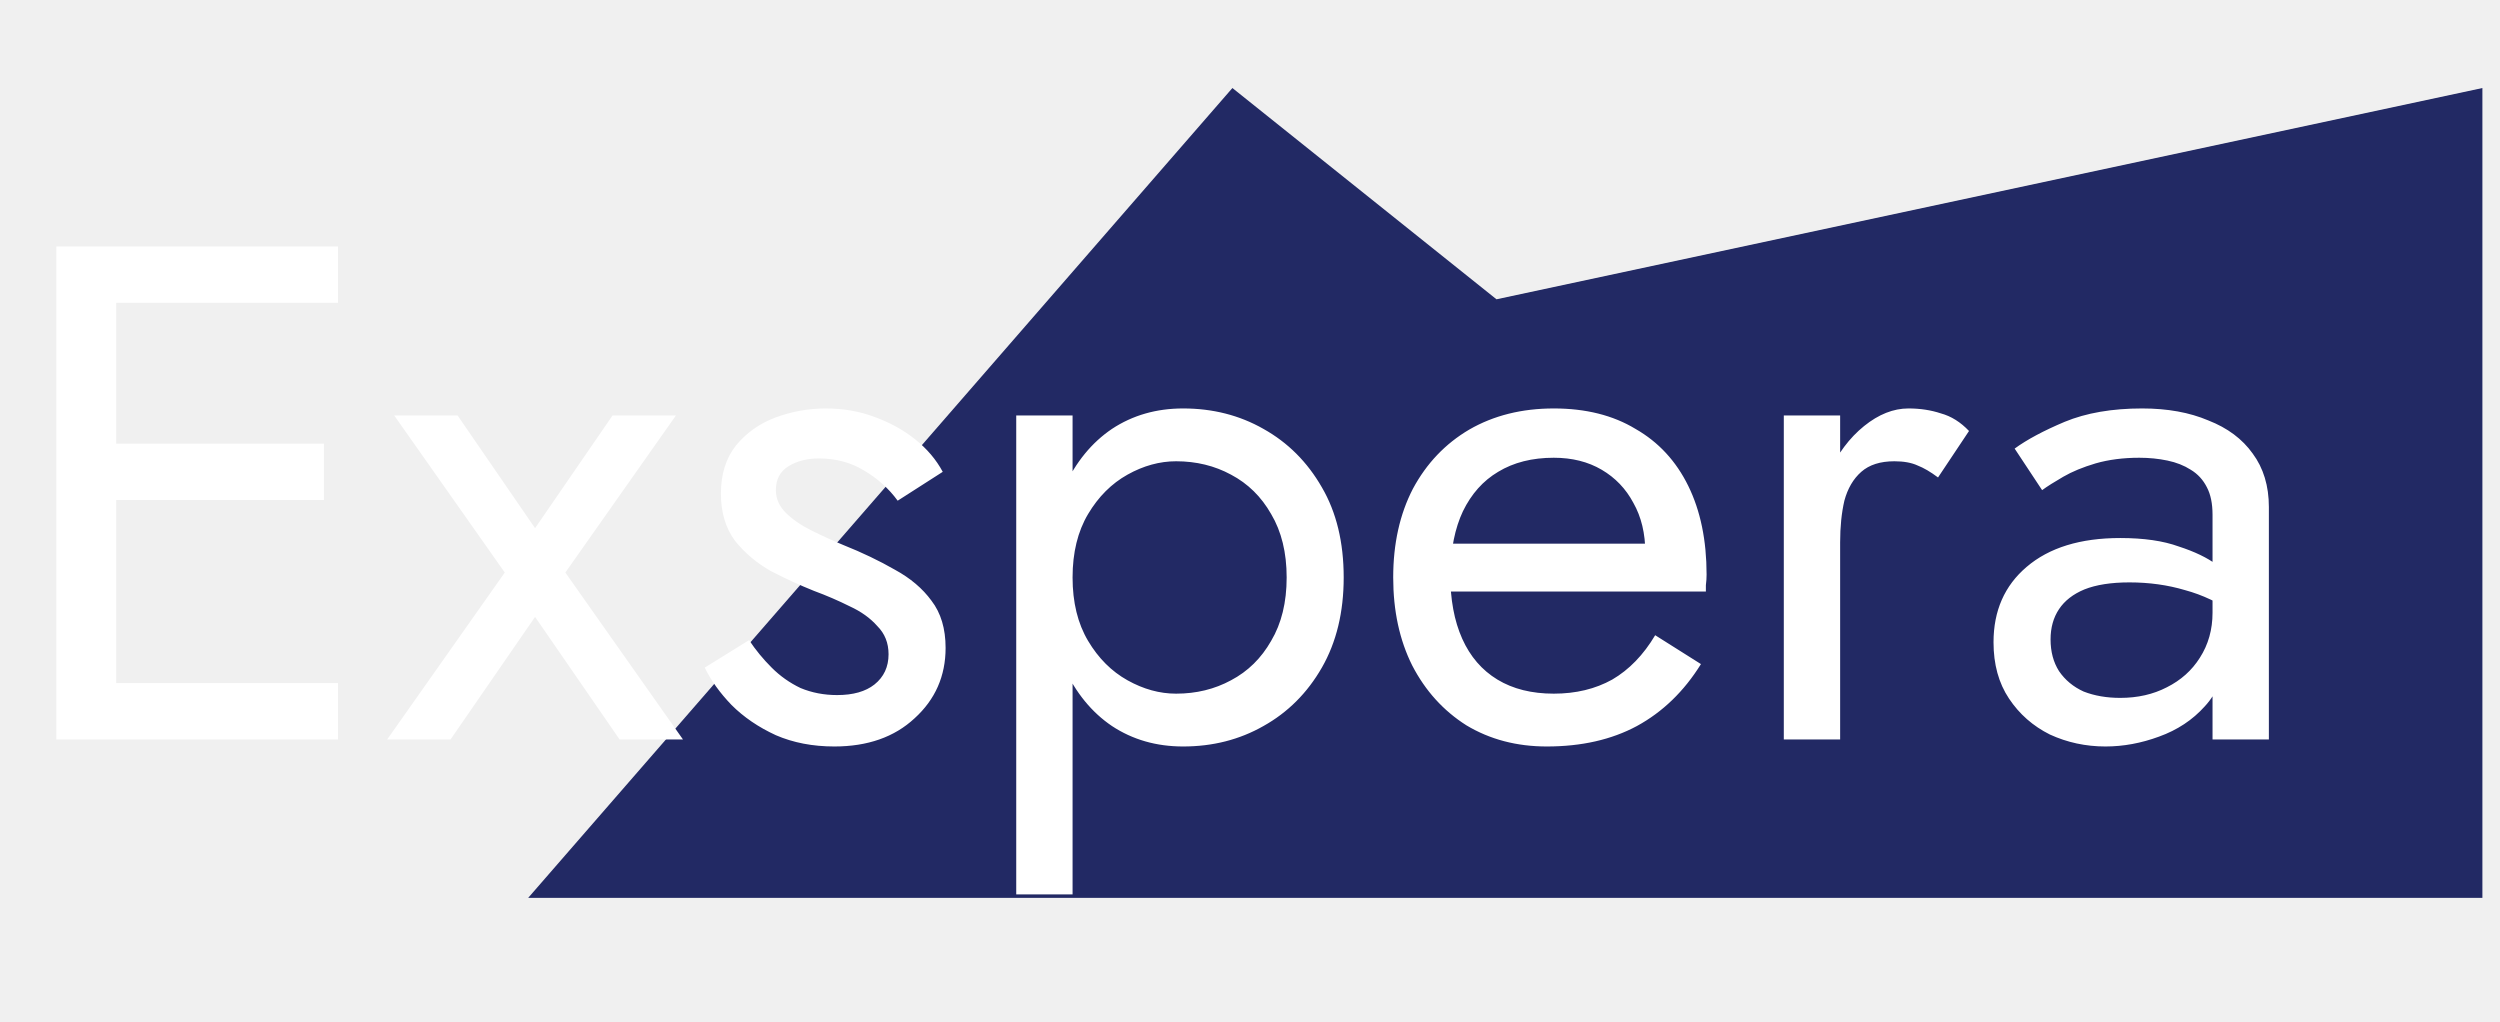
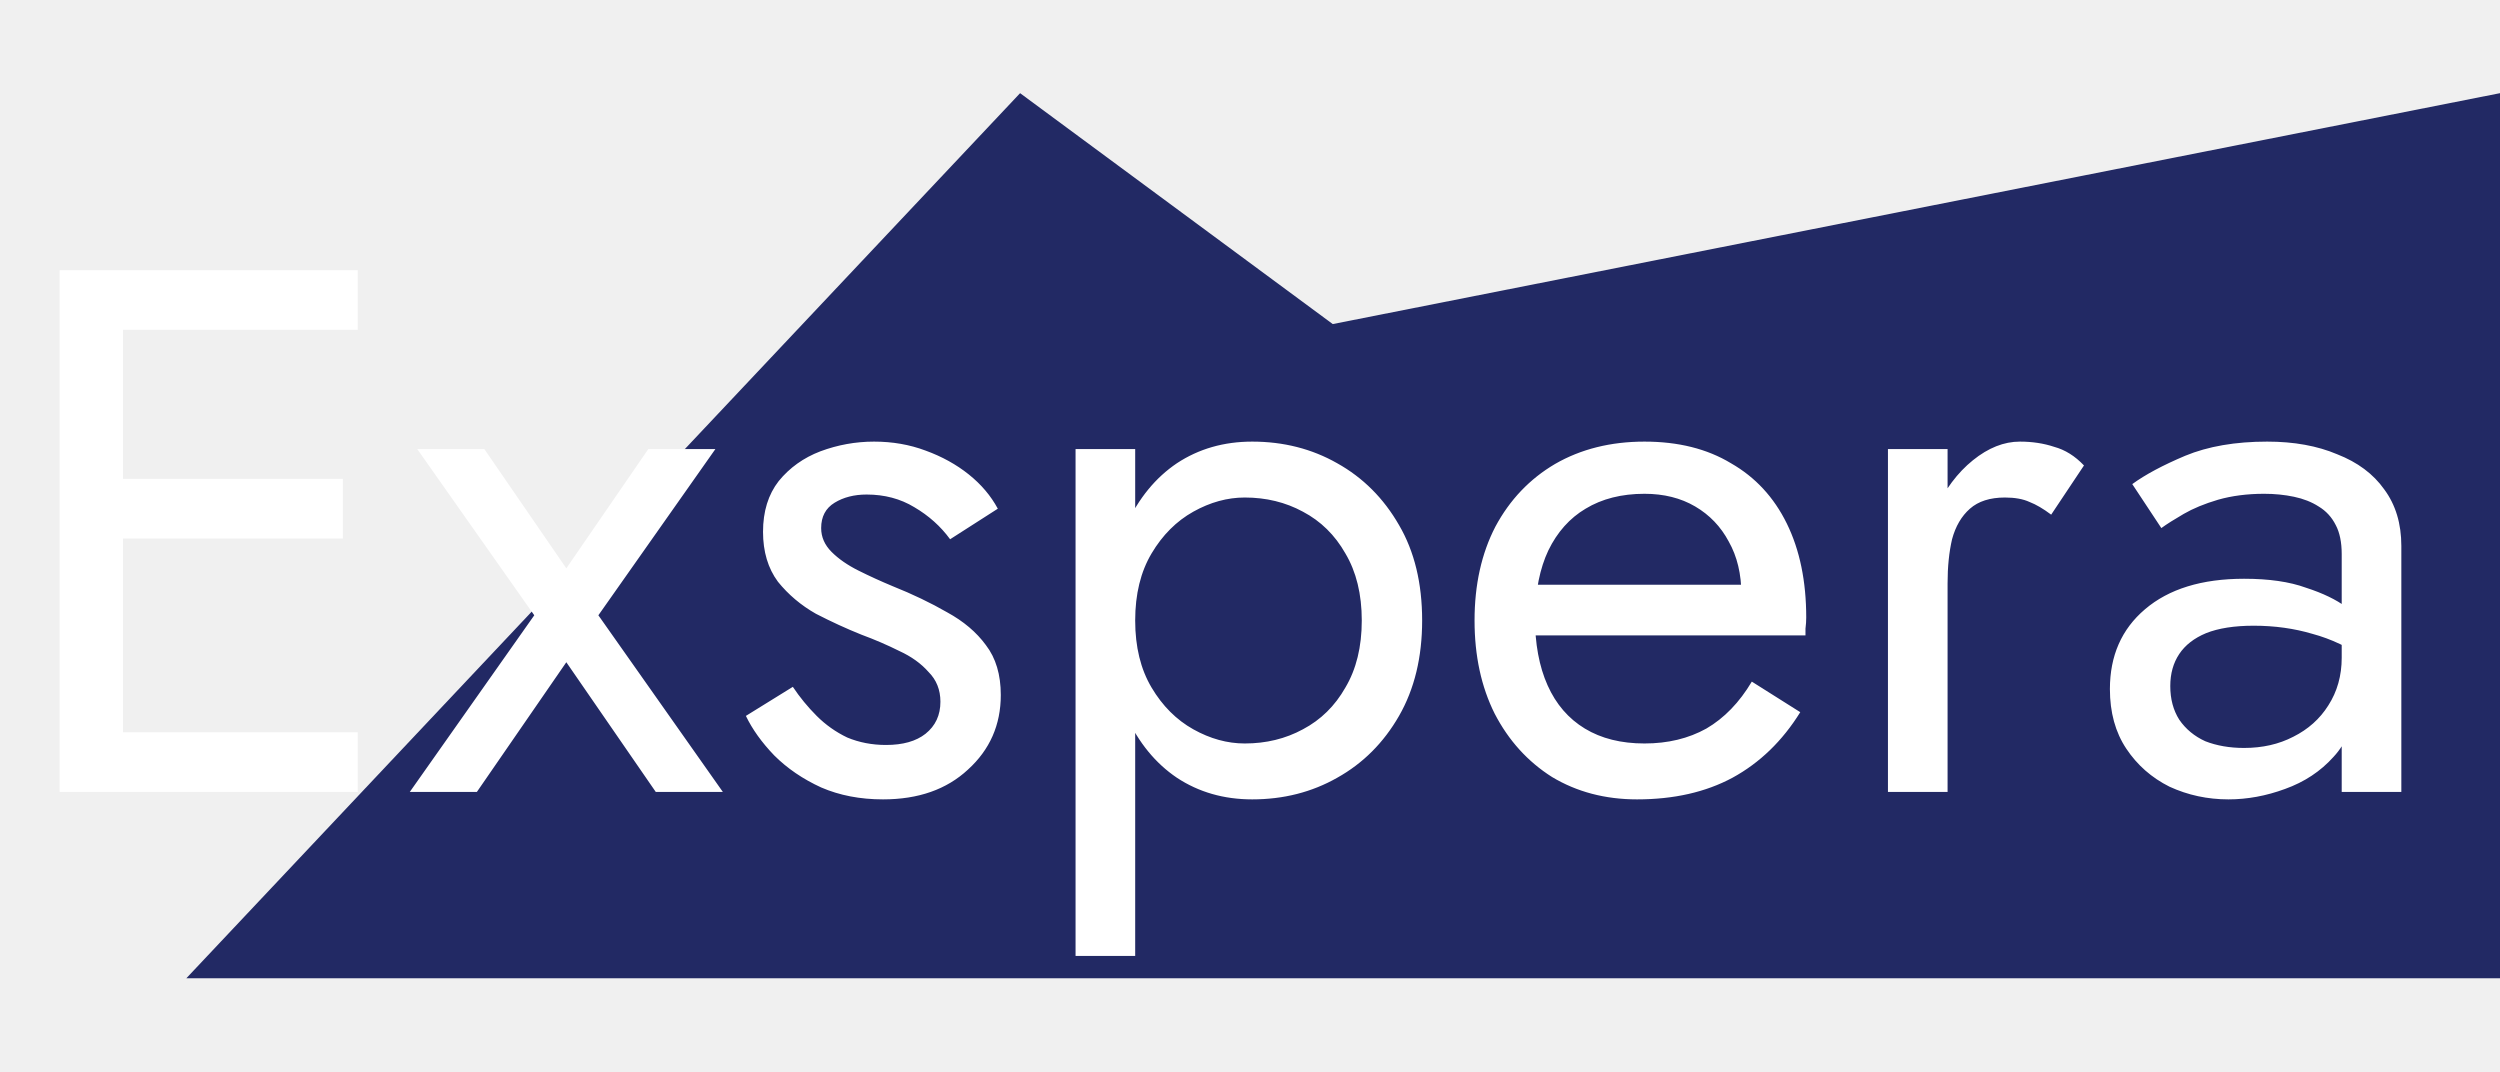
- <svg xmlns="http://www.w3.org/2000/svg" width="71" height="29" viewBox="0 0 71 29" fill="none">
-   <path d="M35 2.5L42.5 8.5L70.5 2.5V25.5H15L35 2.5Z" fill="#222964" />
-   <path d="M2.54 21H9.6V19.4H2.54V21ZM2.54 8.6H9.6V7H2.54V8.6ZM2.54 14.2H9.2V12.6H2.54V14.2ZM1.6 7V21H3.3V7H1.6ZM17.396 11.8L15.196 15L12.996 11.8H11.196L14.336 16.26L10.996 21H12.796L15.196 17.52L17.596 21H19.396L16.056 16.26L19.196 11.8H17.396ZM21.274 18.18L20.015 18.96C20.188 19.32 20.441 19.673 20.774 20.02C21.121 20.367 21.541 20.653 22.035 20.88C22.528 21.093 23.081 21.2 23.695 21.2C24.641 21.2 25.401 20.933 25.974 20.4C26.561 19.867 26.855 19.2 26.855 18.4C26.855 17.853 26.721 17.407 26.454 17.06C26.201 16.713 25.855 16.42 25.415 16.18C24.974 15.927 24.488 15.693 23.954 15.48C23.634 15.347 23.328 15.207 23.035 15.06C22.741 14.913 22.501 14.747 22.314 14.56C22.128 14.373 22.035 14.16 22.035 13.92C22.035 13.613 22.154 13.387 22.395 13.24C22.634 13.093 22.921 13.02 23.255 13.02C23.735 13.02 24.161 13.133 24.535 13.36C24.921 13.587 25.241 13.873 25.494 14.22L26.774 13.4C26.588 13.053 26.328 12.747 25.994 12.48C25.661 12.213 25.274 12 24.834 11.84C24.408 11.68 23.948 11.6 23.454 11.6C22.961 11.6 22.481 11.687 22.015 11.86C21.561 12.033 21.188 12.3 20.895 12.66C20.614 13.02 20.474 13.473 20.474 14.02C20.474 14.553 20.608 15 20.875 15.36C21.154 15.707 21.494 15.993 21.895 16.22C22.308 16.433 22.715 16.62 23.114 16.78C23.474 16.913 23.814 17.06 24.134 17.22C24.454 17.367 24.715 17.553 24.915 17.78C25.128 17.993 25.235 18.26 25.235 18.58C25.235 18.94 25.101 19.227 24.834 19.44C24.581 19.64 24.228 19.74 23.774 19.74C23.401 19.74 23.055 19.673 22.735 19.54C22.428 19.393 22.154 19.2 21.915 18.96C21.674 18.72 21.461 18.46 21.274 18.18ZM30.461 25.4V11.8H28.861V25.4H30.461ZM38.161 16.4C38.161 15.4 37.954 14.547 37.541 13.84C37.128 13.12 36.574 12.567 35.881 12.18C35.201 11.793 34.441 11.6 33.601 11.6C32.841 11.6 32.168 11.793 31.581 12.18C31.008 12.567 30.554 13.12 30.221 13.84C29.901 14.547 29.741 15.4 29.741 16.4C29.741 17.387 29.901 18.24 30.221 18.96C30.554 19.68 31.008 20.233 31.581 20.62C32.168 21.007 32.841 21.2 33.601 21.2C34.441 21.2 35.201 21.007 35.881 20.62C36.574 20.233 37.128 19.68 37.541 18.96C37.954 18.24 38.161 17.387 38.161 16.4ZM36.541 16.4C36.541 17.107 36.394 17.707 36.101 18.2C35.821 18.693 35.441 19.067 34.961 19.32C34.494 19.573 33.974 19.7 33.401 19.7C32.934 19.7 32.474 19.573 32.021 19.32C31.568 19.067 31.194 18.693 30.901 18.2C30.608 17.707 30.461 17.107 30.461 16.4C30.461 15.693 30.608 15.093 30.901 14.6C31.194 14.107 31.568 13.733 32.021 13.48C32.474 13.227 32.934 13.1 33.401 13.1C33.974 13.1 34.494 13.227 34.961 13.48C35.441 13.733 35.821 14.107 36.101 14.6C36.394 15.093 36.541 15.693 36.541 16.4ZM43.927 21.2C44.914 21.2 45.767 21.007 46.487 20.62C47.221 20.22 47.827 19.633 48.307 18.86L47.007 18.04C46.674 18.6 46.267 19.02 45.787 19.3C45.307 19.567 44.754 19.7 44.127 19.7C43.501 19.7 42.967 19.567 42.527 19.3C42.087 19.033 41.754 18.647 41.527 18.14C41.3 17.633 41.187 17.02 41.187 16.3C41.2 15.593 41.321 15 41.547 14.52C41.787 14.027 42.12 13.653 42.547 13.4C42.987 13.133 43.514 13 44.127 13C44.647 13 45.1 13.113 45.487 13.34C45.874 13.567 46.174 13.88 46.387 14.28C46.614 14.68 46.727 15.153 46.727 15.7C46.727 15.793 46.707 15.913 46.667 16.06C46.627 16.193 46.587 16.293 46.547 16.36L47.187 15.44H40.587V16.8H48.447C48.447 16.773 48.447 16.713 48.447 16.62C48.461 16.513 48.467 16.413 48.467 16.32C48.467 15.347 48.294 14.507 47.947 13.8C47.6 13.093 47.1 12.553 46.447 12.18C45.807 11.793 45.034 11.6 44.127 11.6C43.221 11.6 42.42 11.8 41.727 12.2C41.047 12.6 40.514 13.16 40.127 13.88C39.754 14.6 39.567 15.44 39.567 16.4C39.567 17.347 39.747 18.18 40.107 18.9C40.48 19.62 40.994 20.187 41.647 20.6C42.314 21 43.074 21.2 43.927 21.2ZM52.26 11.8H50.66V21H52.26V11.8ZM55.04 13.56L55.92 12.24C55.68 11.987 55.413 11.82 55.12 11.74C54.84 11.647 54.533 11.6 54.2 11.6C53.773 11.6 53.353 11.767 52.94 12.1C52.527 12.433 52.187 12.887 51.92 13.46C51.667 14.02 51.54 14.667 51.54 15.4H52.26C52.26 14.96 52.3 14.567 52.38 14.22C52.474 13.873 52.633 13.6 52.86 13.4C53.087 13.2 53.4 13.1 53.8 13.1C54.067 13.1 54.287 13.14 54.46 13.22C54.633 13.287 54.827 13.4 55.04 13.56ZM58.236 18.16C58.236 17.827 58.316 17.54 58.476 17.3C58.636 17.06 58.876 16.873 59.196 16.74C59.529 16.607 59.956 16.54 60.476 16.54C61.036 16.54 61.562 16.613 62.056 16.76C62.549 16.893 63.029 17.12 63.496 17.44V16.5C63.402 16.38 63.222 16.227 62.956 16.04C62.689 15.84 62.329 15.667 61.876 15.52C61.436 15.36 60.882 15.28 60.216 15.28C59.082 15.28 58.196 15.553 57.556 16.1C56.929 16.633 56.616 17.347 56.616 18.24C56.616 18.867 56.762 19.4 57.056 19.84C57.349 20.28 57.736 20.62 58.216 20.86C58.709 21.087 59.236 21.2 59.796 21.2C60.302 21.2 60.809 21.107 61.316 20.92C61.836 20.733 62.269 20.447 62.616 20.06C62.976 19.673 63.156 19.187 63.156 18.6L62.836 17.4C62.836 17.88 62.716 18.307 62.476 18.68C62.249 19.04 61.936 19.32 61.536 19.52C61.149 19.72 60.709 19.82 60.216 19.82C59.829 19.82 59.482 19.76 59.176 19.64C58.882 19.507 58.649 19.313 58.476 19.06C58.316 18.807 58.236 18.507 58.236 18.16ZM57.996 13.92C58.142 13.813 58.342 13.687 58.596 13.54C58.849 13.393 59.156 13.267 59.516 13.16C59.889 13.053 60.302 13 60.756 13C61.036 13 61.302 13.027 61.556 13.08C61.809 13.133 62.029 13.22 62.216 13.34C62.416 13.46 62.569 13.627 62.676 13.84C62.782 14.04 62.836 14.3 62.836 14.62V21H64.436V14.4C64.436 13.8 64.282 13.293 63.976 12.88C63.682 12.467 63.262 12.153 62.716 11.94C62.182 11.713 61.556 11.6 60.836 11.6C59.982 11.6 59.249 11.727 58.636 11.98C58.036 12.233 57.562 12.487 57.216 12.74L57.996 13.92Z" fill="white" />
+ <svg xmlns="http://www.w3.org/2000/svg" width="161" height="69" viewBox="0 0 161 69" fill="none">
+   <path d="M65.694 6L85.829 20.87L161 6V63H12L65.694 6Z" fill="#222964" />
+   <path d="M6.096 51H23.04V47.16H6.096V51ZM6.096 21.24H23.04V17.4H6.096V21.24ZM6.096 34.68H22.08V30.84H6.096V34.68ZM3.84 17.4V51H7.92V17.4H3.84ZM41.751 28.92L36.471 36.6L31.191 28.92H26.871L34.407 39.624L26.391 51H30.711L36.471 42.648L42.231 51H46.551L38.535 39.624L46.071 28.92H41.751ZM51.059 44.232L48.035 46.104C48.451 46.968 49.059 47.816 49.859 48.648C50.691 49.48 51.699 50.168 52.883 50.712C54.067 51.224 55.395 51.48 56.867 51.48C59.139 51.48 60.963 50.84 62.339 49.56C63.747 48.28 64.451 46.68 64.451 44.76C64.451 43.448 64.131 42.376 63.491 41.544C62.883 40.712 62.051 40.008 60.995 39.432C59.939 38.824 58.771 38.264 57.491 37.752C56.723 37.432 55.987 37.096 55.283 36.744C54.579 36.392 54.003 35.992 53.555 35.544C53.107 35.096 52.883 34.584 52.883 34.008C52.883 33.272 53.171 32.728 53.747 32.376C54.323 32.024 55.011 31.848 55.811 31.848C56.963 31.848 57.987 32.12 58.883 32.664C59.811 33.208 60.579 33.896 61.187 34.728L64.259 32.76C63.811 31.928 63.187 31.192 62.387 30.552C61.587 29.912 60.659 29.4 59.603 29.016C58.579 28.632 57.475 28.44 56.291 28.44C55.107 28.44 53.955 28.648 52.835 29.064C51.747 29.48 50.851 30.12 50.147 30.984C49.475 31.848 49.139 32.936 49.139 34.248C49.139 35.528 49.459 36.6 50.099 37.464C50.771 38.296 51.587 38.984 52.547 39.528C53.539 40.04 54.515 40.488 55.475 40.872C56.339 41.192 57.155 41.544 57.923 41.928C58.691 42.28 59.315 42.728 59.795 43.272C60.307 43.784 60.563 44.424 60.563 45.192C60.563 46.056 60.243 46.744 59.603 47.256C58.995 47.736 58.147 47.976 57.059 47.976C56.163 47.976 55.331 47.816 54.563 47.496C53.827 47.144 53.171 46.68 52.595 46.104C52.019 45.528 51.507 44.904 51.059 44.232ZM73.106 61.56V28.92H69.266V61.56H73.106ZM91.586 39.96C91.586 37.56 91.09 35.512 90.098 33.816C89.106 32.088 87.778 30.76 86.114 29.832C84.482 28.904 82.658 28.44 80.642 28.44C78.818 28.44 77.202 28.904 75.794 29.832C74.418 30.76 73.33 32.088 72.53 33.816C71.762 35.512 71.378 37.56 71.378 39.96C71.378 42.328 71.762 44.376 72.53 46.104C73.33 47.832 74.418 49.16 75.794 50.088C77.202 51.016 78.818 51.48 80.642 51.48C82.658 51.48 84.482 51.016 86.114 50.088C87.778 49.16 89.106 47.832 90.098 46.104C91.09 44.376 91.586 42.328 91.586 39.96ZM87.698 39.96C87.698 41.656 87.346 43.096 86.642 44.28C85.97 45.464 85.058 46.36 83.906 46.968C82.786 47.576 81.538 47.88 80.162 47.88C79.042 47.88 77.938 47.576 76.85 46.968C75.762 46.36 74.866 45.464 74.162 44.28C73.458 43.096 73.106 41.656 73.106 39.96C73.106 38.264 73.458 36.824 74.162 35.64C74.866 34.456 75.762 33.56 76.85 32.952C77.938 32.344 79.042 32.04 80.162 32.04C81.538 32.04 82.786 32.344 83.906 32.952C85.058 33.56 85.97 34.456 86.642 35.64C87.346 36.824 87.698 38.264 87.698 39.96ZM105.425 51.48C107.793 51.48 109.841 51.016 111.569 50.088C113.329 49.128 114.785 47.72 115.937 45.864L112.817 43.896C112.017 45.24 111.041 46.248 109.889 46.92C108.737 47.56 107.409 47.88 105.905 47.88C104.401 47.88 103.121 47.56 102.065 46.92C101.009 46.28 100.209 45.352 99.665 44.136C99.121 42.92 98.849 41.448 98.849 39.72C98.881 38.024 99.169 36.6 99.713 35.448C100.289 34.264 101.089 33.368 102.113 32.76C103.169 32.12 104.433 31.8 105.905 31.8C107.153 31.8 108.241 32.072 109.169 32.616C110.097 33.16 110.817 33.912 111.329 34.872C111.873 35.832 112.145 36.968 112.145 38.28C112.145 38.504 112.097 38.792 112.001 39.144C111.905 39.464 111.809 39.704 111.713 39.864L113.249 37.656H97.409V40.92H116.273C116.273 40.856 116.273 40.712 116.273 40.488C116.305 40.232 116.321 39.992 116.321 39.768C116.321 37.432 115.905 35.416 115.073 33.72C114.241 32.024 113.041 30.728 111.473 29.832C109.937 28.904 108.081 28.44 105.905 28.44C103.729 28.44 101.809 28.92 100.145 29.88C98.513 30.84 97.233 32.184 96.305 33.912C95.409 35.64 94.961 37.656 94.961 39.96C94.961 42.232 95.393 44.232 96.257 45.96C97.153 47.688 98.385 49.048 99.953 50.04C101.553 51 103.377 51.48 105.425 51.48ZM125.424 28.92H121.584V51H125.424V28.92ZM132.096 33.144L134.208 29.976C133.632 29.368 132.992 28.968 132.288 28.776C131.616 28.552 130.88 28.44 130.08 28.44C129.056 28.44 128.048 28.84 127.056 29.64C126.064 30.44 125.248 31.528 124.608 32.904C124 34.248 123.696 35.8 123.696 37.56H125.424C125.424 36.504 125.52 35.56 125.712 34.728C125.936 33.896 126.32 33.24 126.864 32.76C127.408 32.28 128.16 32.04 129.12 32.04C129.76 32.04 130.288 32.136 130.704 32.328C131.12 32.488 131.584 32.76 132.096 33.144ZM139.766 44.184C139.766 43.384 139.958 42.696 140.342 42.12C140.726 41.544 141.302 41.096 142.07 40.776C142.87 40.456 143.894 40.296 145.142 40.296C146.486 40.296 147.75 40.472 148.934 40.824C150.118 41.144 151.27 41.688 152.39 42.456V40.2C152.166 39.912 151.734 39.544 151.094 39.096C150.454 38.616 149.59 38.2 148.502 37.848C147.446 37.464 146.118 37.272 144.518 37.272C141.798 37.272 139.67 37.928 138.134 39.24C136.63 40.52 135.878 42.232 135.878 44.376C135.878 45.88 136.23 47.16 136.934 48.216C137.638 49.272 138.566 50.088 139.718 50.664C140.902 51.208 142.166 51.48 143.51 51.48C144.726 51.48 145.942 51.256 147.158 50.808C148.406 50.36 149.446 49.672 150.278 48.744C151.142 47.816 151.574 46.648 151.574 45.24L150.806 42.36C150.806 43.512 150.518 44.536 149.942 45.432C149.398 46.296 148.646 46.968 147.686 47.448C146.758 47.928 145.702 48.168 144.518 48.168C143.59 48.168 142.758 48.024 142.022 47.736C141.318 47.416 140.758 46.952 140.342 46.344C139.958 45.736 139.766 45.016 139.766 44.184ZM139.19 34.008C139.542 33.752 140.022 33.448 140.63 33.096C141.238 32.744 141.974 32.44 142.838 32.184C143.734 31.928 144.726 31.8 145.814 31.8C146.486 31.8 147.126 31.864 147.734 31.992C148.342 32.12 148.87 32.328 149.318 32.616C149.798 32.904 150.166 33.304 150.422 33.816C150.678 34.296 150.806 34.92 150.806 35.688V51H154.646V35.16C154.646 33.72 154.278 32.504 153.542 31.512C152.838 30.52 151.83 29.768 150.518 29.256C149.238 28.712 147.734 28.44 146.006 28.44C143.958 28.44 142.198 28.744 140.726 29.352C139.286 29.96 138.15 30.568 137.318 31.176L139.19 34.008Z" fill="white" />
</svg>
